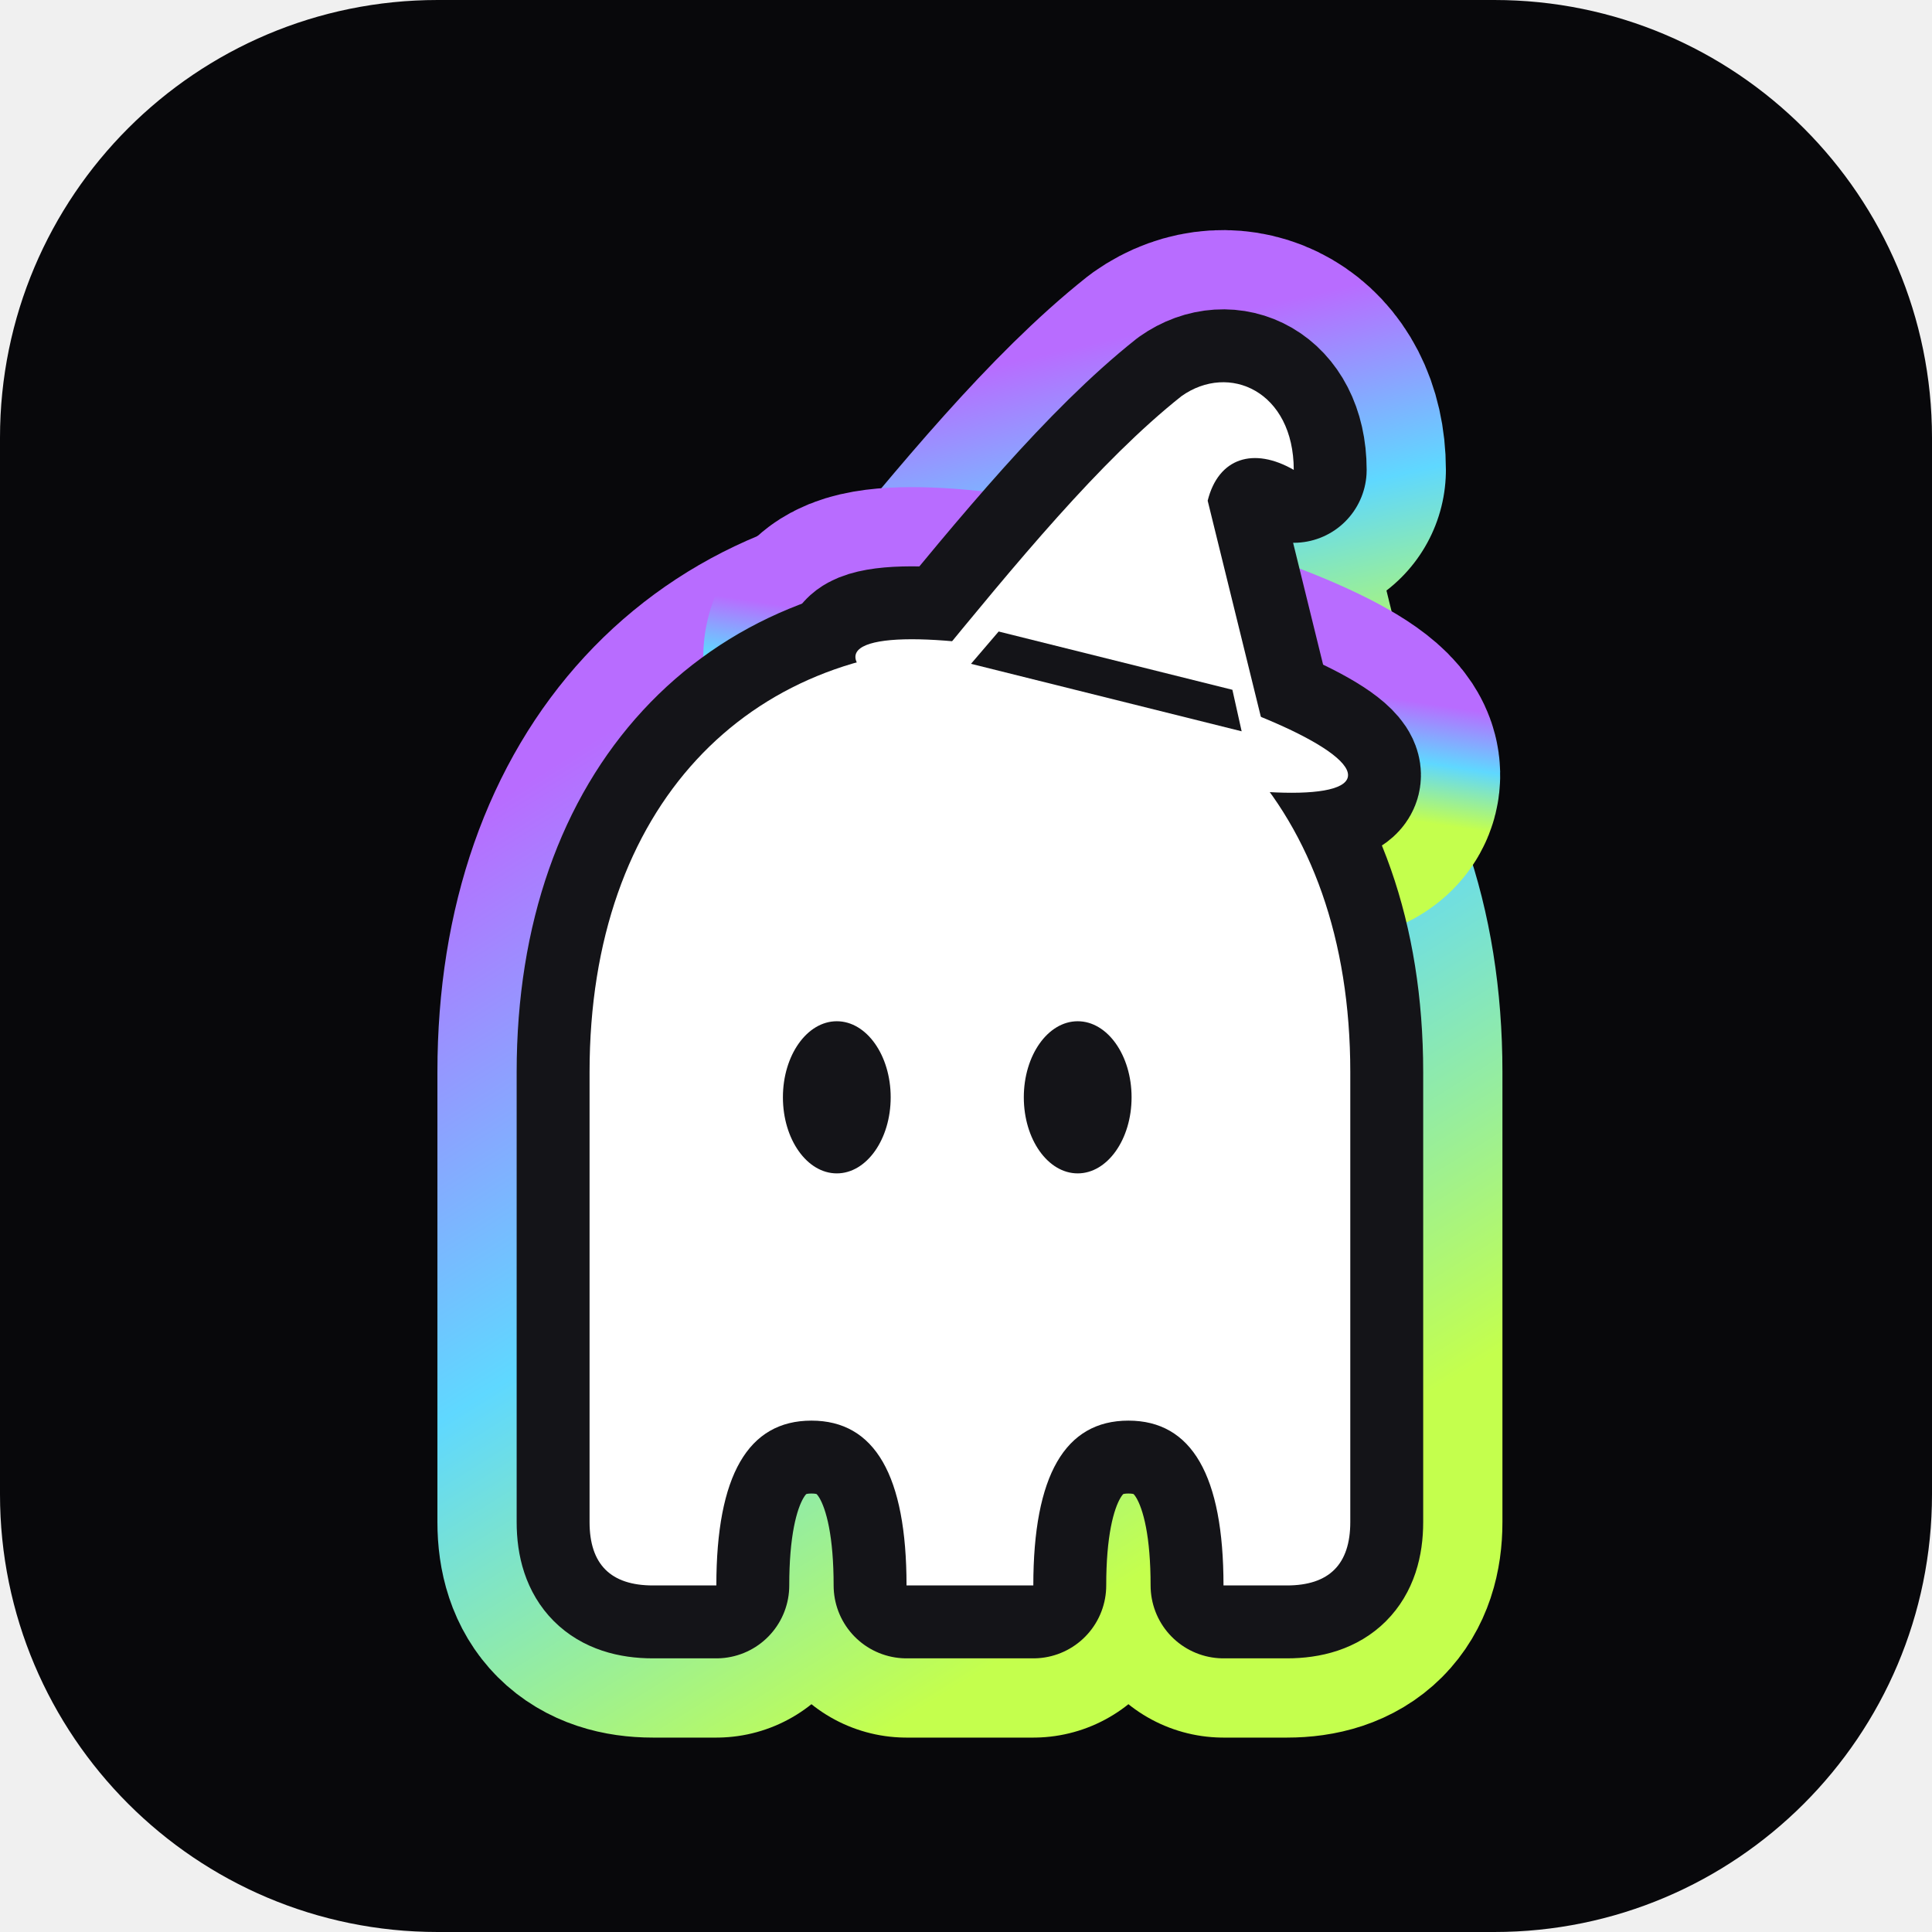
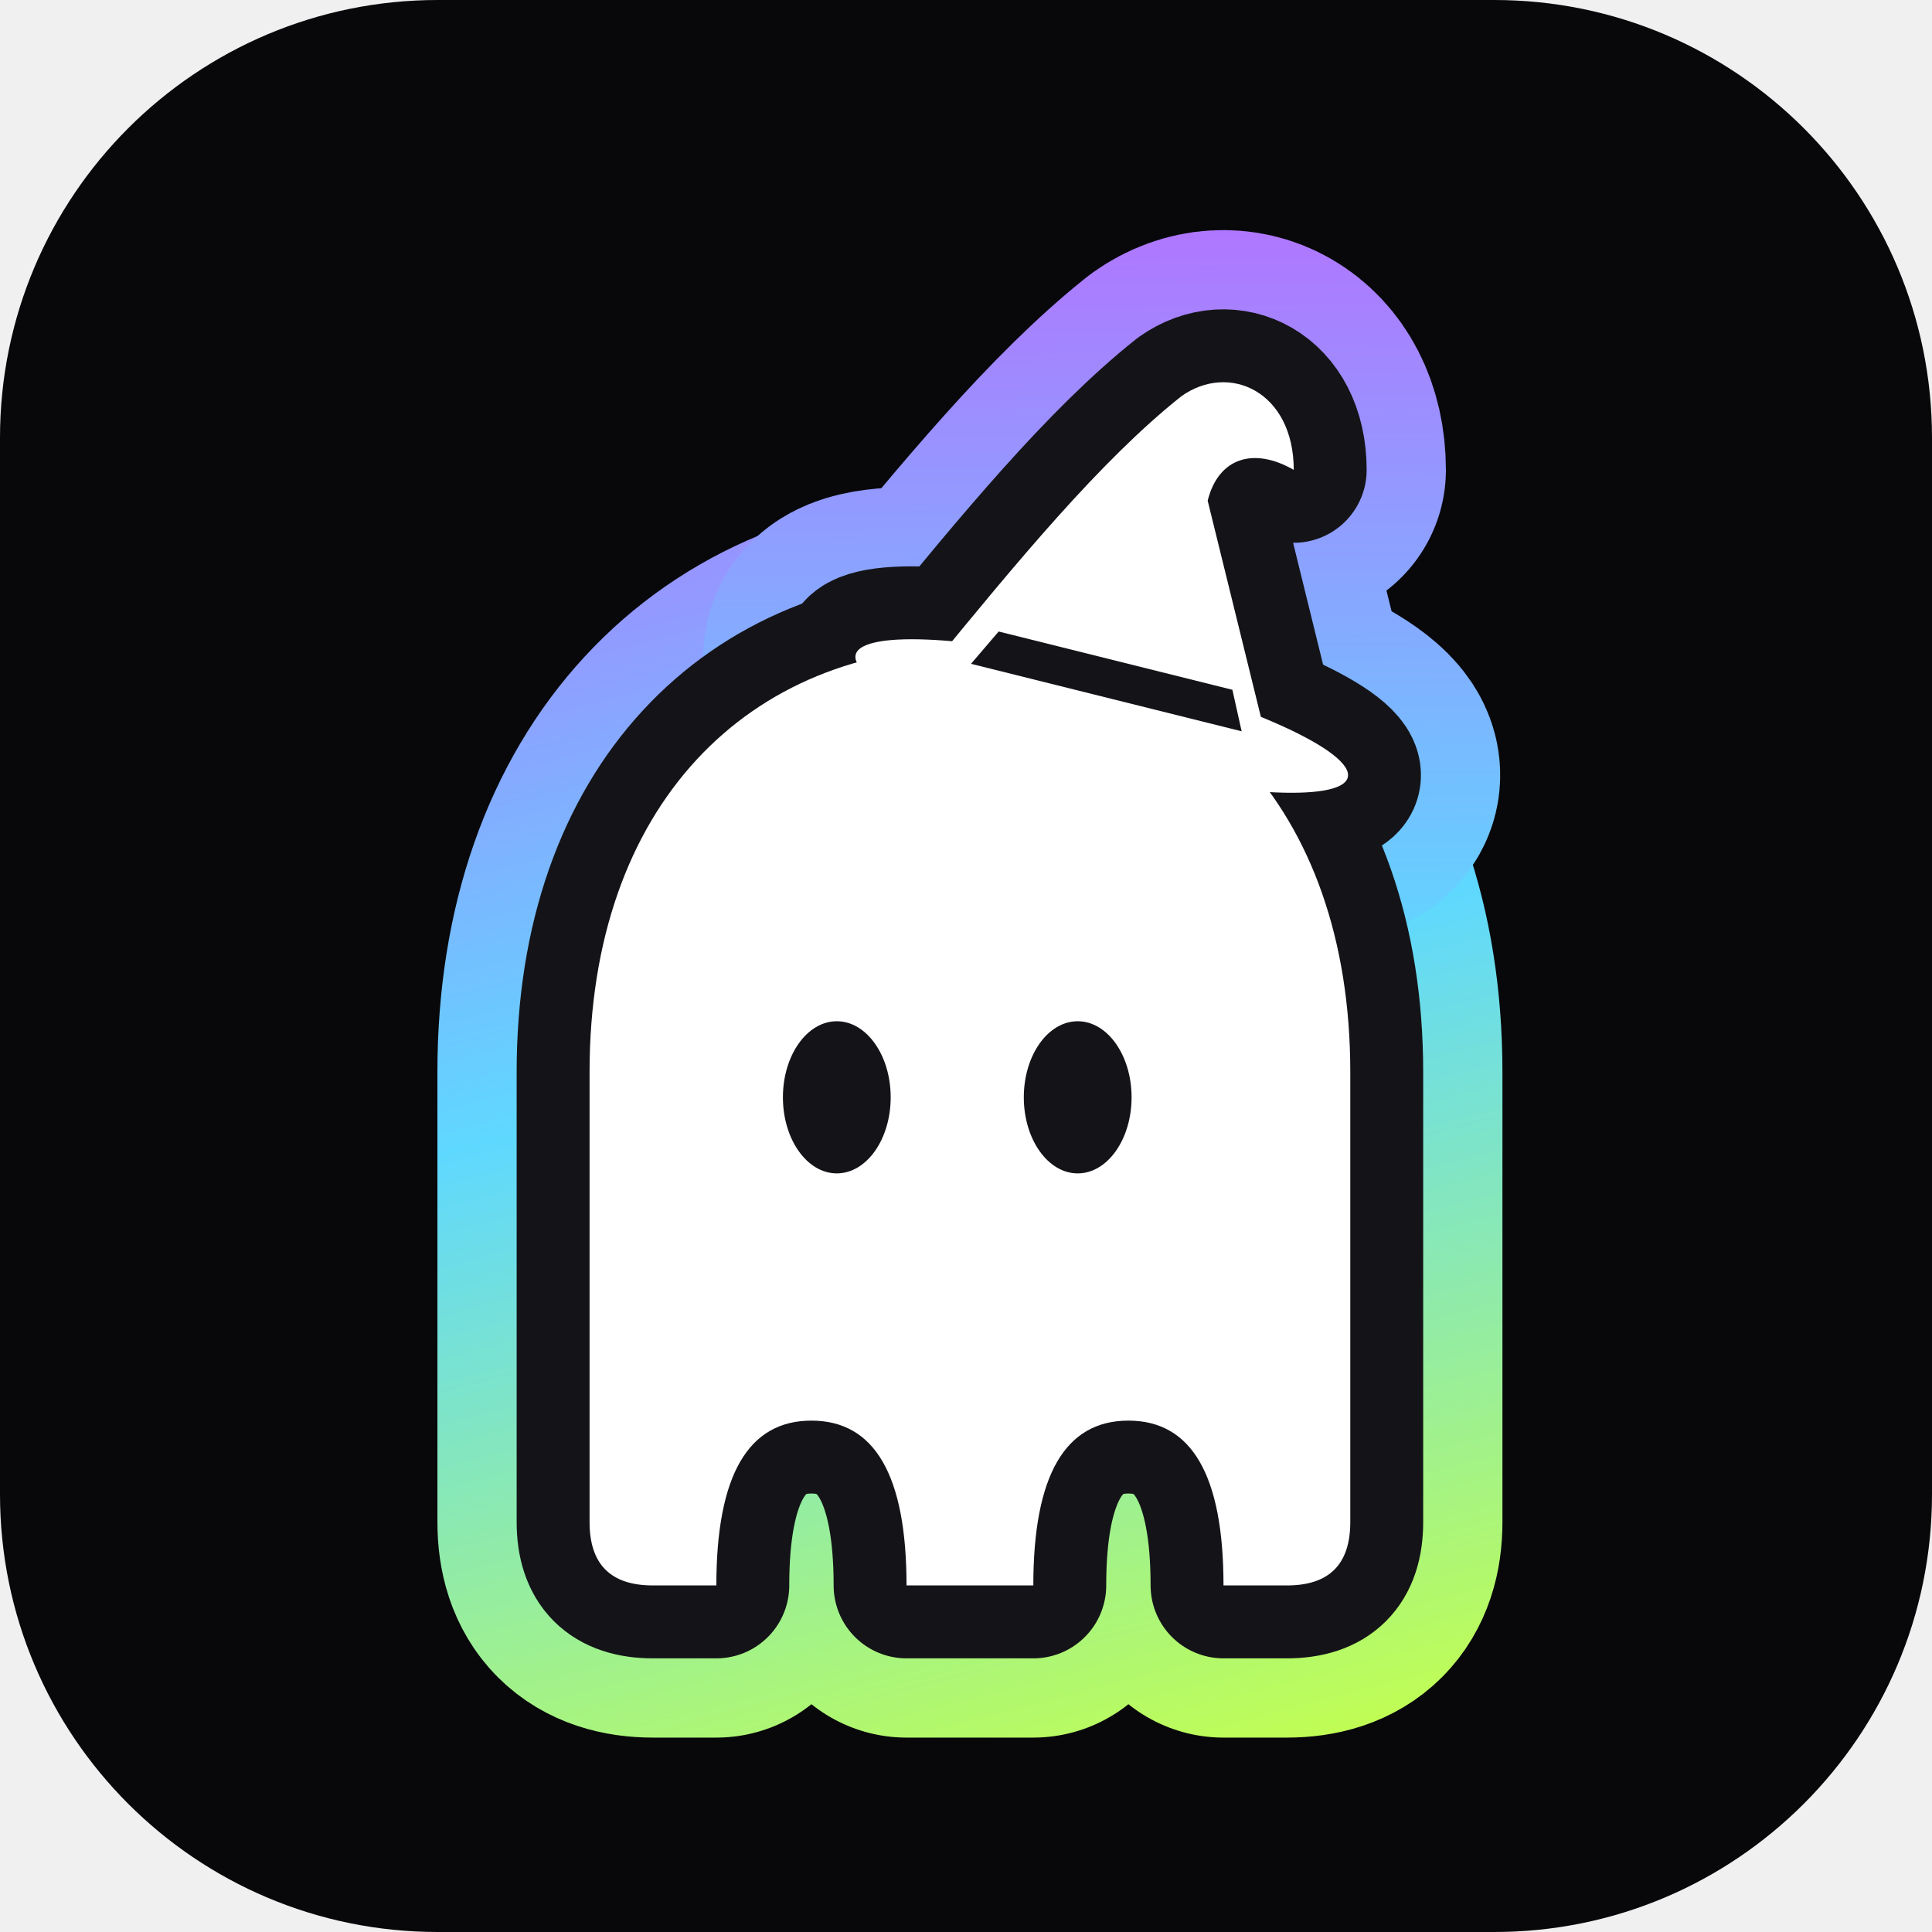
<svg xmlns="http://www.w3.org/2000/svg" viewBox="0 0 512 512">
  <defs>
-     <linearGradient id="rb" x1=".2" y1="0" x2=".7" y2="1">
+     <linearGradient id="rb" gradientUnits="userSpaceOnUse" x1="170" y1="0" x2="300" y2="500">
      <stop offset="0" stop-color="#b86cff" />
      <stop offset=".5" stop-color="#5fd8ff" />
      <stop offset="1" stop-color="#c4ff4d" />
    </linearGradient>
    <clipPath id="sq">
      <rect width="512" height="512" rx="116" />
    </clipPath>
  </defs>
  <g clip-path="url(#sq)">
    <rect width="512" height="512" fill="#08080b" />
    <g transform="translate(42 64) scale(.84)">
      <g fill="none" stroke="url(#rb)" stroke-width="96" stroke-linejoin="round">
        <path d="M136 262C136 178 186 128 256 128s120 50 120 134v142q0 20-20 20h-20q0-52-30-52t-30 52h-40q0-52-30-52t-30 52h-20q-20 0-20-20z" />
        <g transform="rotate(14 300 140)">
          <path d="M244 148C262 110 280 72 300 46c12-14 34-10 40 14-14-4-24 2-24 16l38 72z" />
          <ellipse cx="300" cy="150" rx="80" ry="15" />
        </g>
      </g>
      <g fill="none" stroke="#141418" stroke-width="46" stroke-linejoin="round">
        <path d="M136 262C136 178 186 128 256 128s120 50 120 134v142q0 20-20 20h-20q0-52-30-52t-30 52h-40q0-52-30-52t-30 52h-20q-20 0-20-20z" />
        <g transform="rotate(14 300 140)">
          <path d="M244 148C262 110 280 72 300 46c12-14 34-10 40 14-14-4-24 2-24 16l38 72z" />
          <ellipse cx="300" cy="150" rx="80" ry="15" />
        </g>
      </g>
      <path d="M136 262C136 178 186 128 256 128s120 50 120 134v142q0 20-20 20h-20q0-52-30-52t-30 52h-40q0-52-30-52t-30 52h-20q-20 0-20-20z" fill="#fff" />
      <g transform="rotate(14 300 140)">
        <g fill="#fff">
          <path d="M244 148C262 110 280 72 300 46c12-14 34-10 40 14-14-4-24 2-24 16l38 72z" />
          <ellipse cx="300" cy="150" rx="80" ry="15" />
        </g>
        <path d="M262 132h76l6 12h-88z" fill="#141418" />
      </g>
      <ellipse cx="214" cy="270" rx="17" ry="24" fill="#141418" />
      <ellipse cx="290" cy="270" rx="17" ry="24" fill="#141418" />
    </g>
  </g>
</svg>
